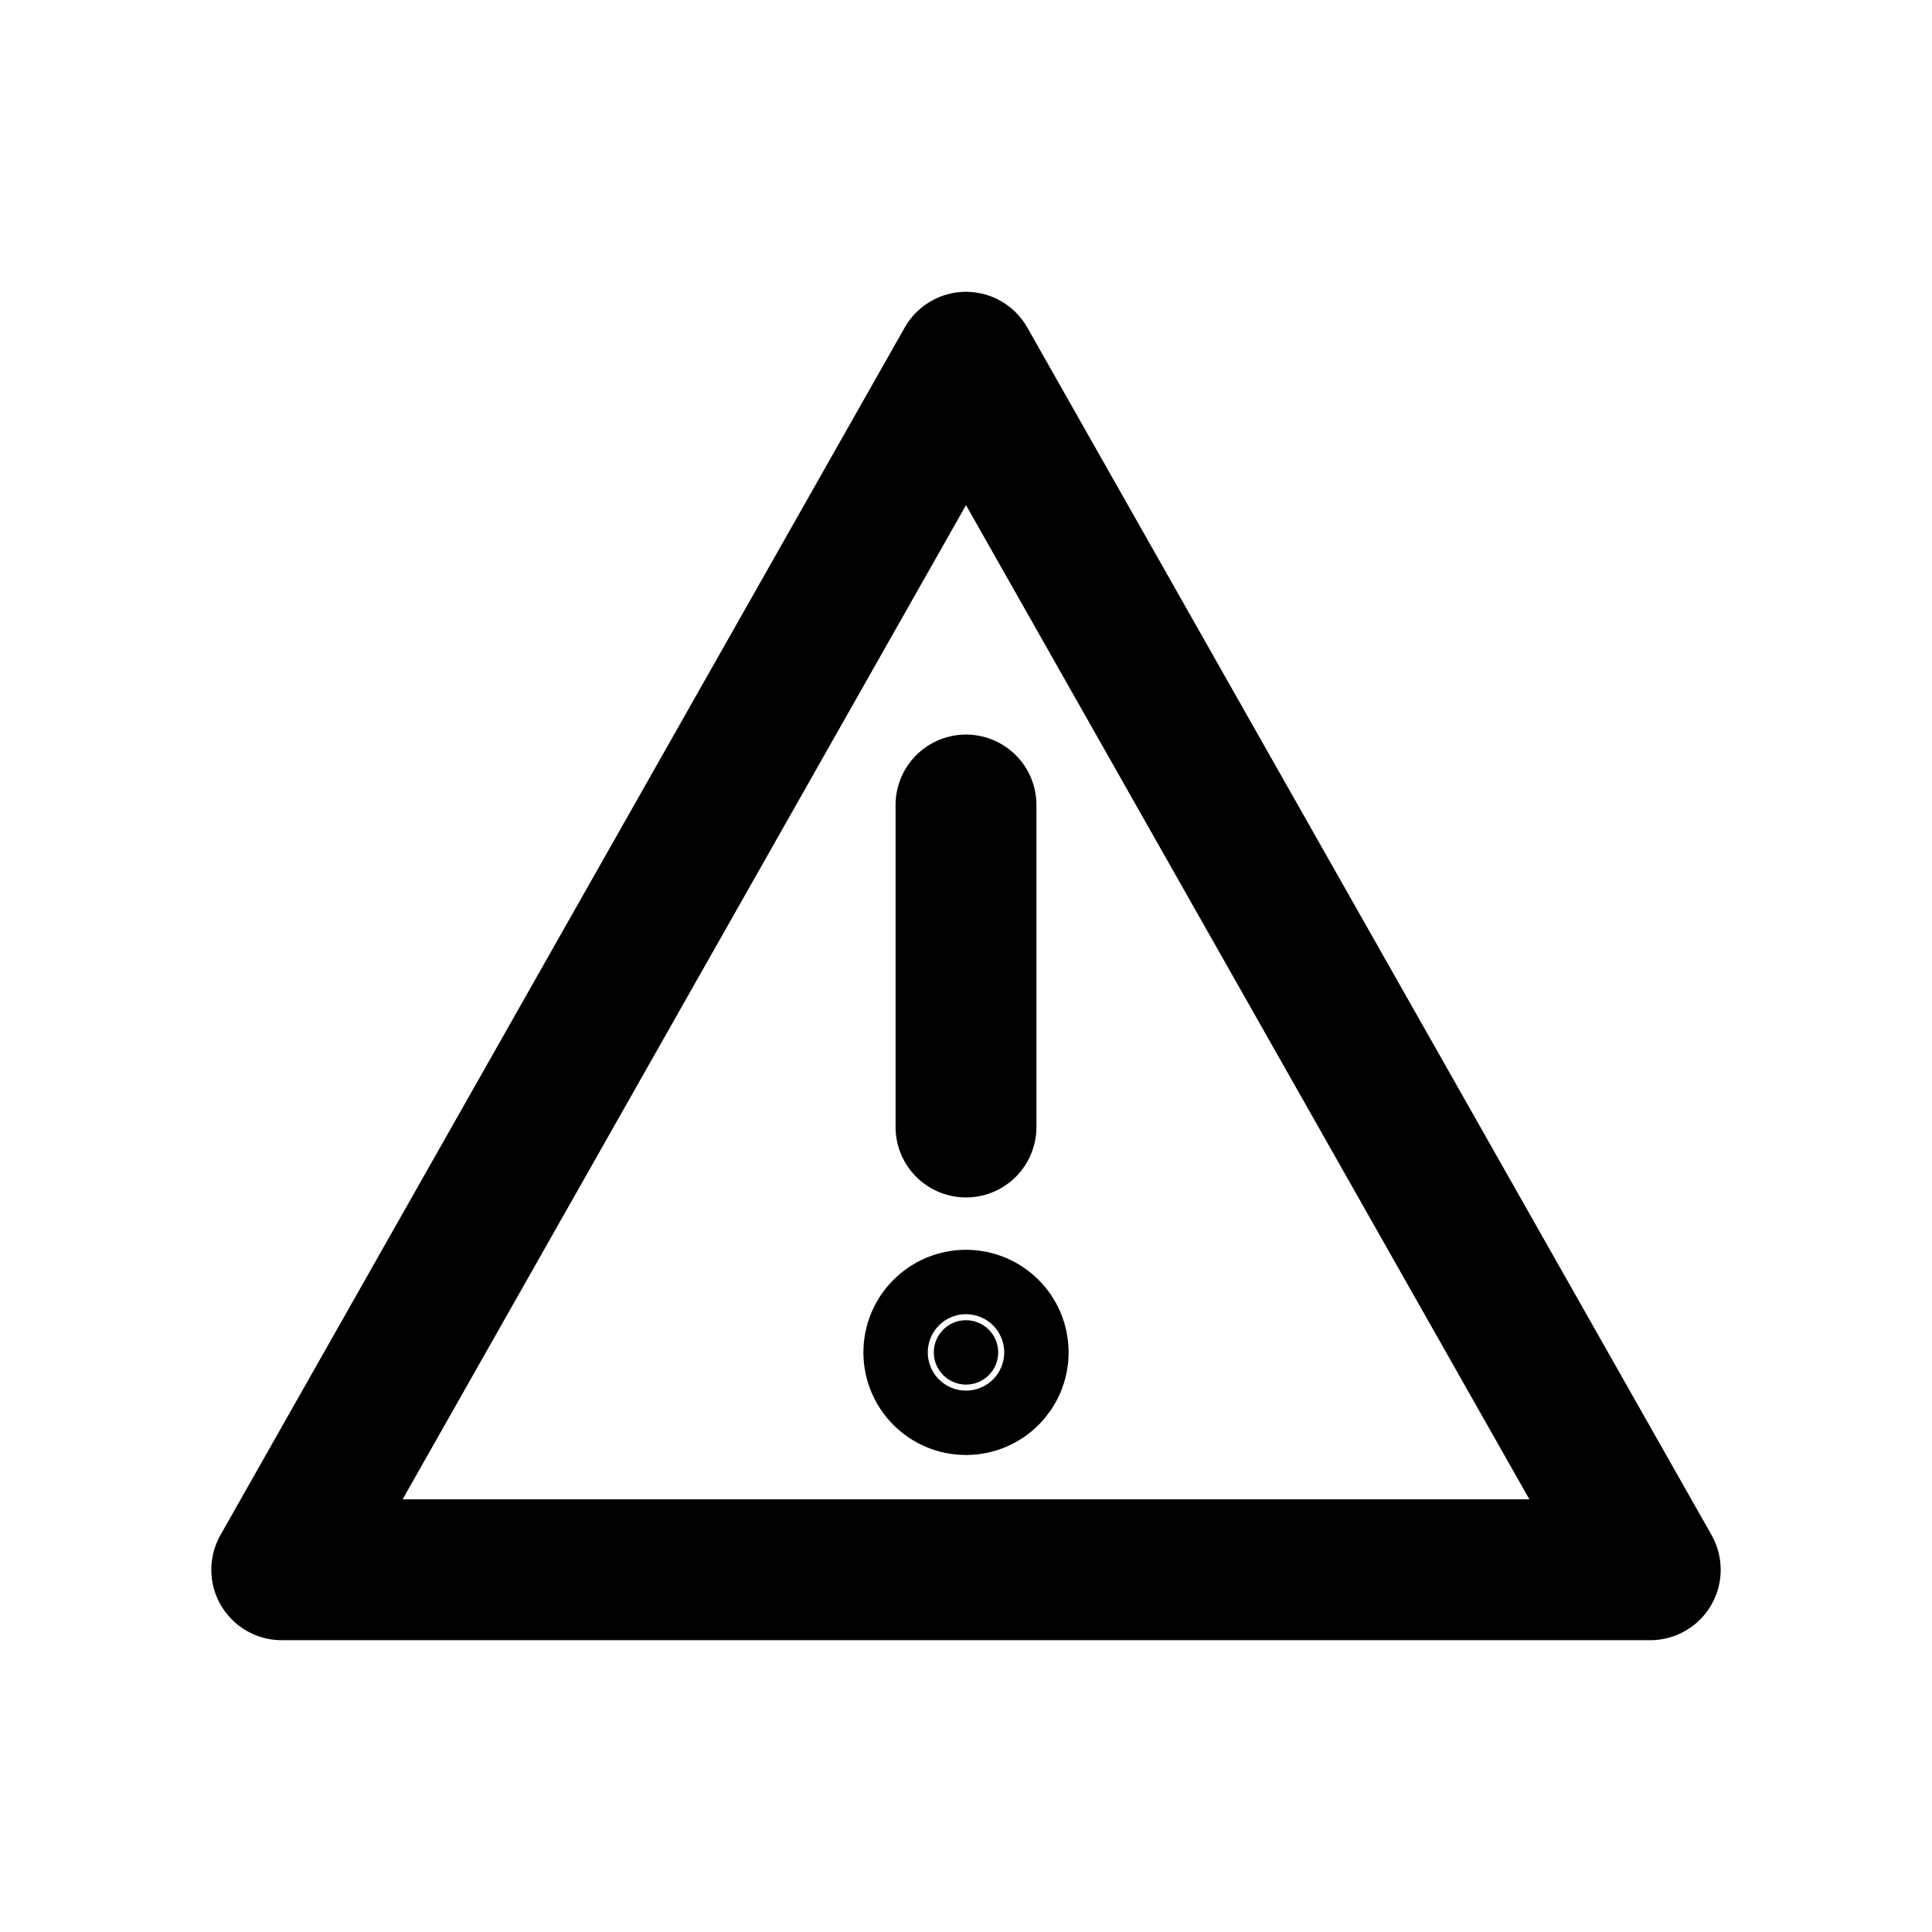
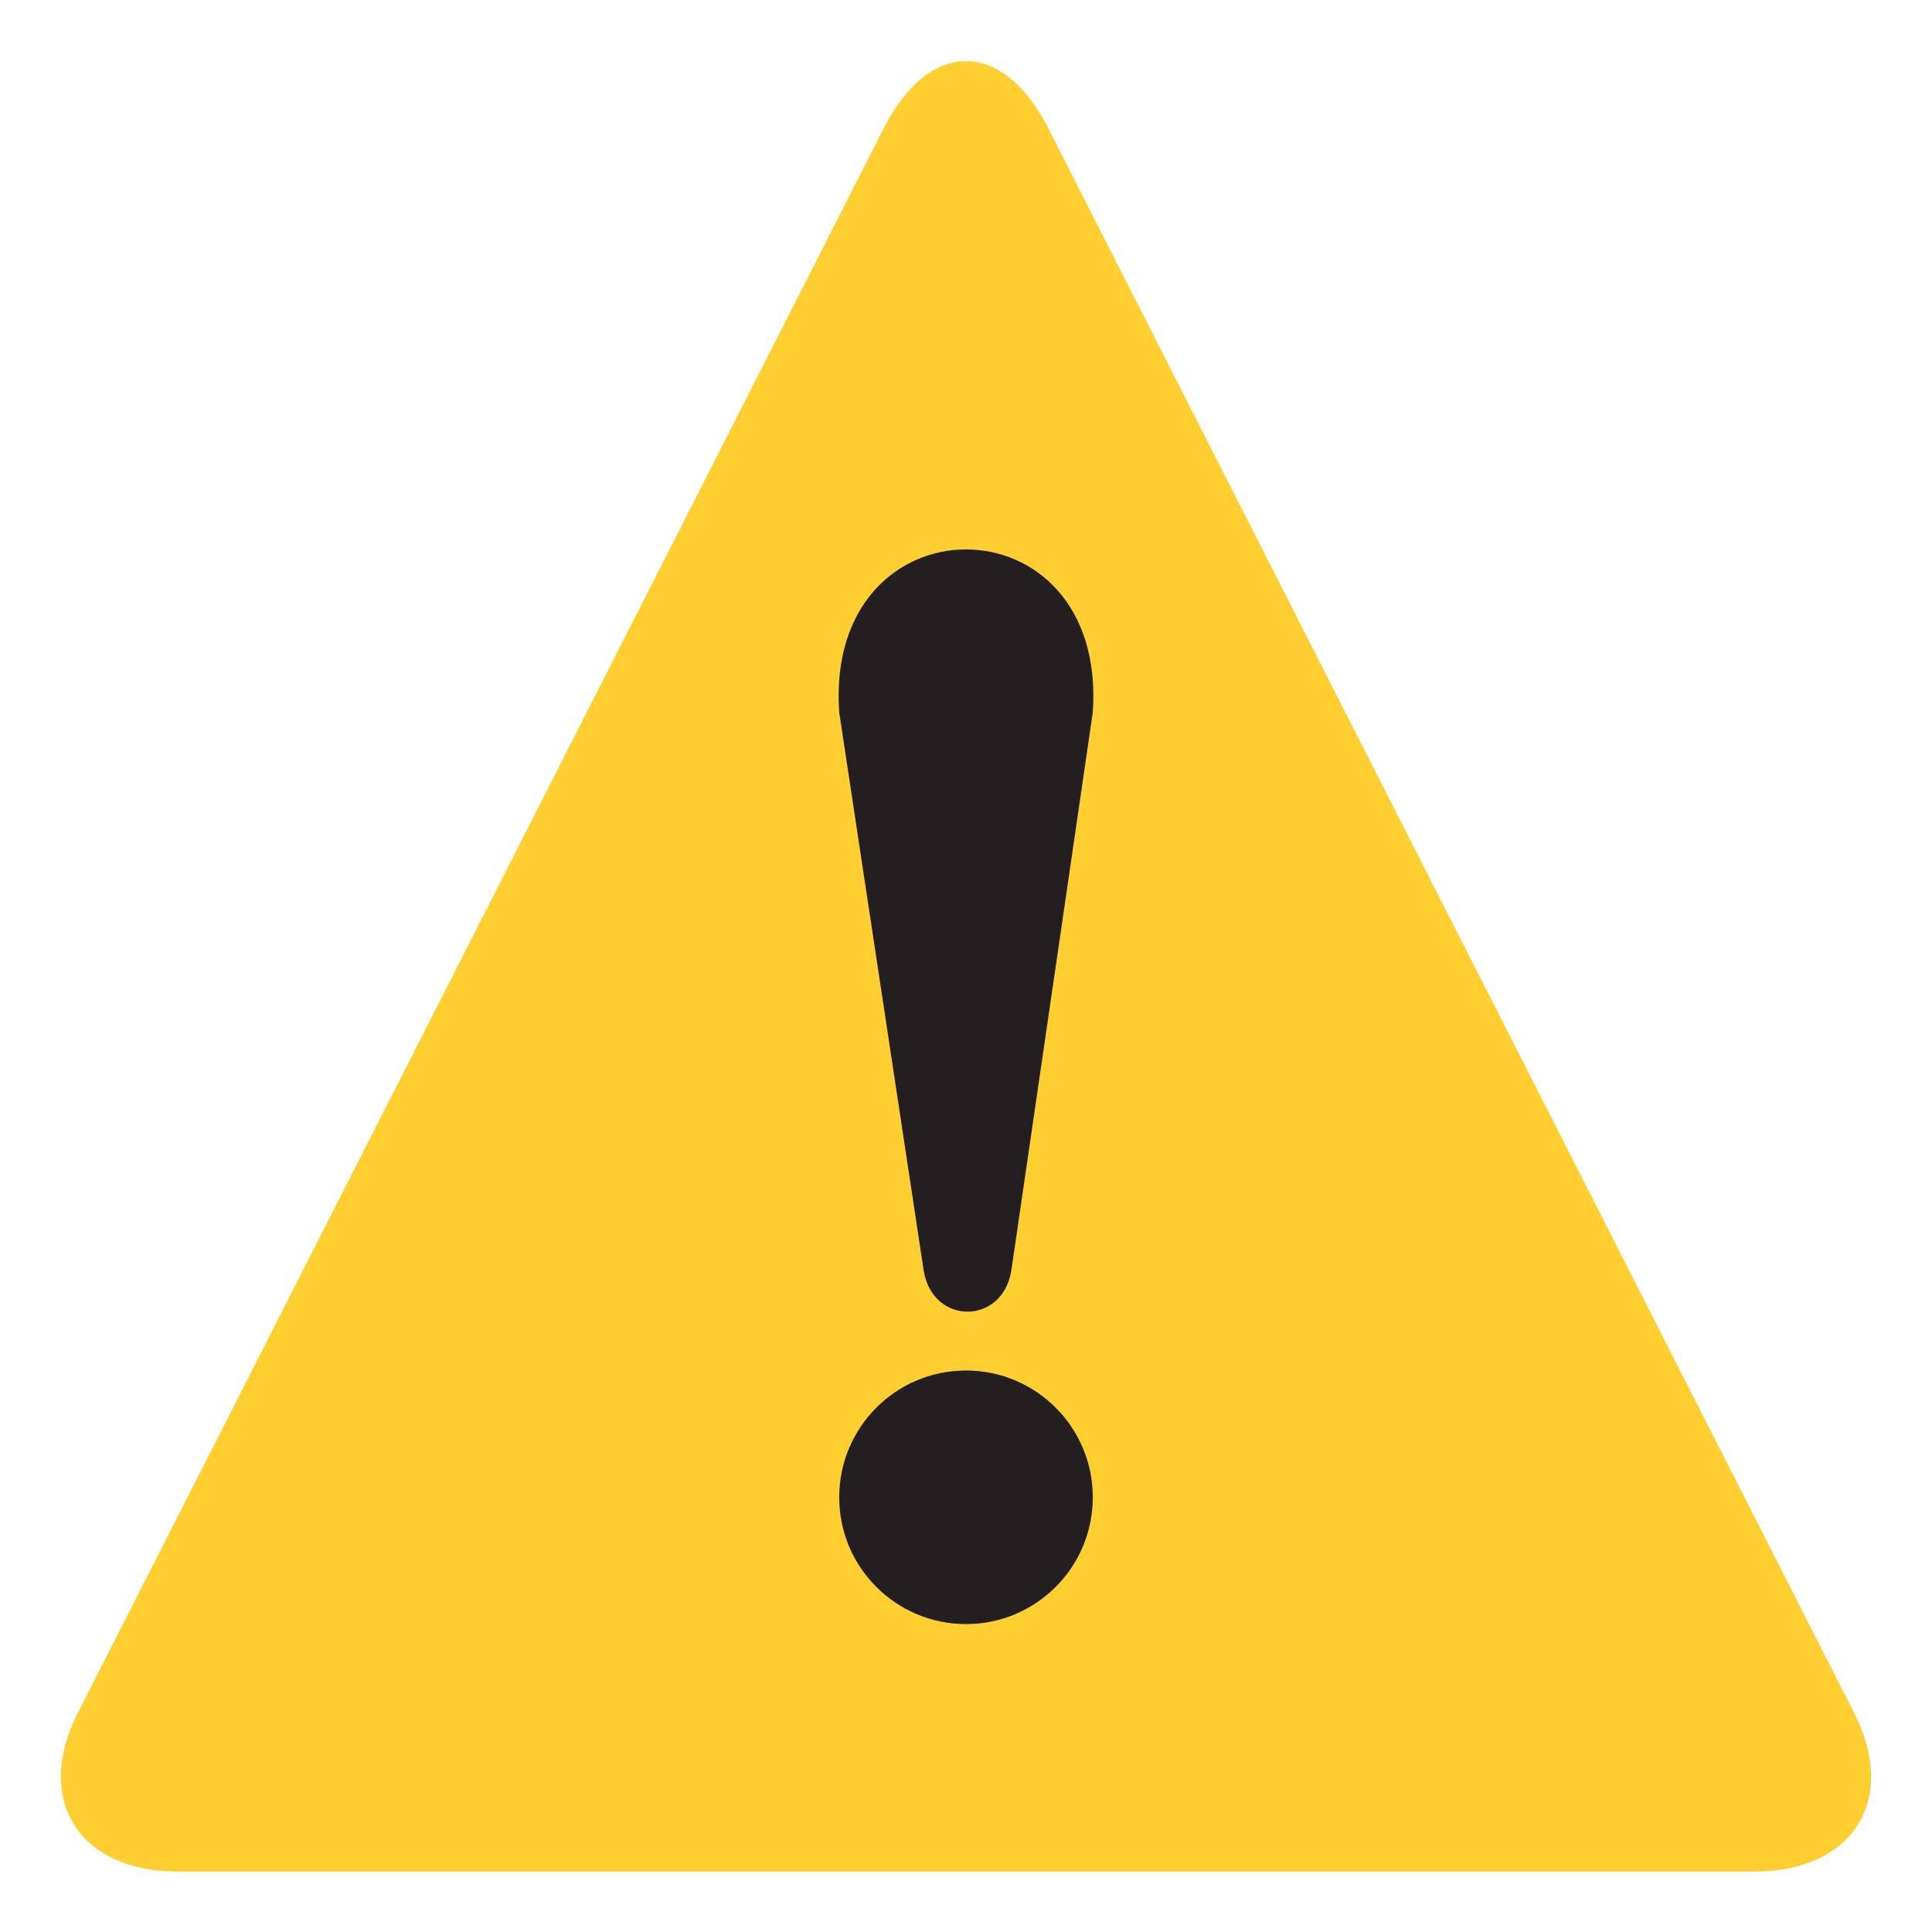
- <svg xmlns="http://www.w3.org/2000/svg" viewBox="0 0 24 24" fill="none" stroke="#000" stroke-width="1.75" stroke-linecap="round" stroke-linejoin="round">
-   <path d="M12 4.5l8.5 15h-17z" />
-   <path d="M12 10v4" />
-   <circle cx="12" cy="16.8" r=".4" fill="#000" />
+ <svg xmlns="http://www.w3.org/2000/svg" width="800px" height="800px" viewBox="0 0 64 64" aria-hidden="true" role="img" class="iconify iconify--emojione" preserveAspectRatio="xMidYMid meet">
+   <path d="M5.9 62c-3.3 0-4.8-2.4-3.3-5.3L29.3 4.2c1.5-2.9 3.9-2.9 5.4 0l26.7 52.5c1.5 2.9 0 5.3-3.3 5.3H5.9z" fill="#ffce31">
+ 
+ </path>
+   <g fill="#231f20">
+     <path d="M27.8 23.6l2.8 18.5c.3 1.8 2.6 1.8 2.9 0l2.7-18.5c.5-7.2-8.9-7.2-8.4 0">
+ 
+ </path>
+     <circle cx="32" cy="49.6" r="4.2">
+ 
+ </circle>
+   </g>
</svg>
